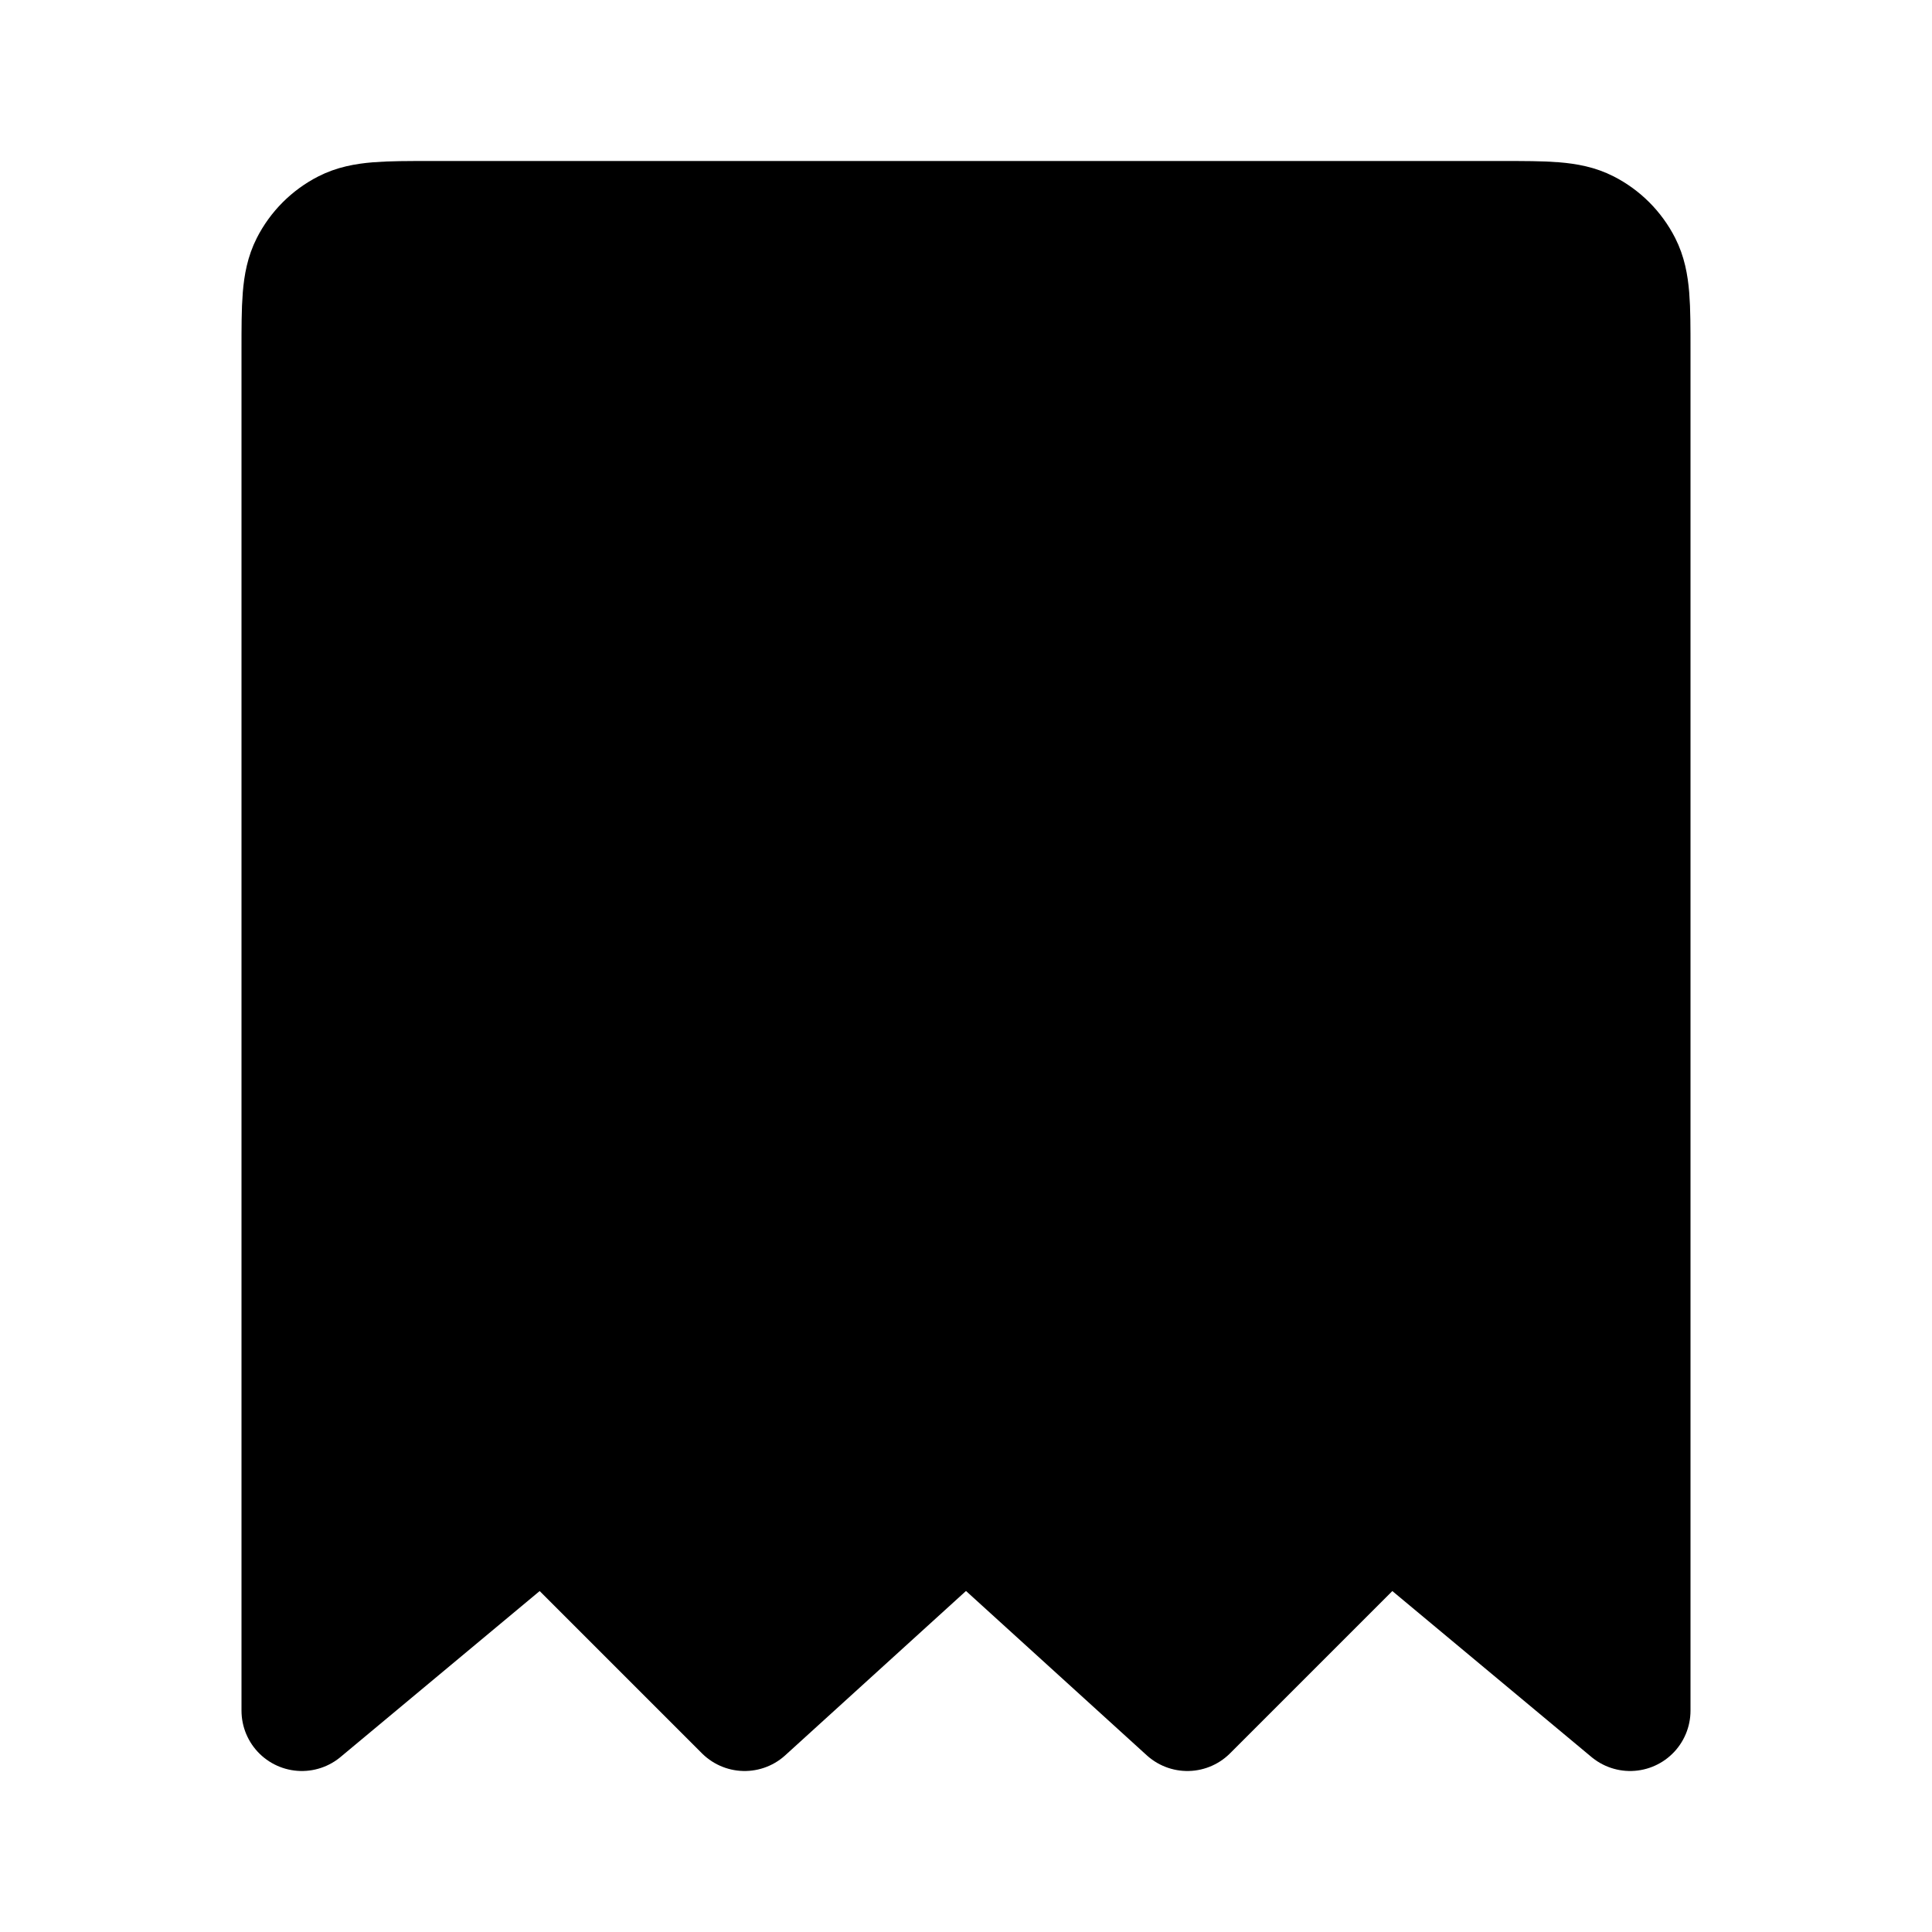
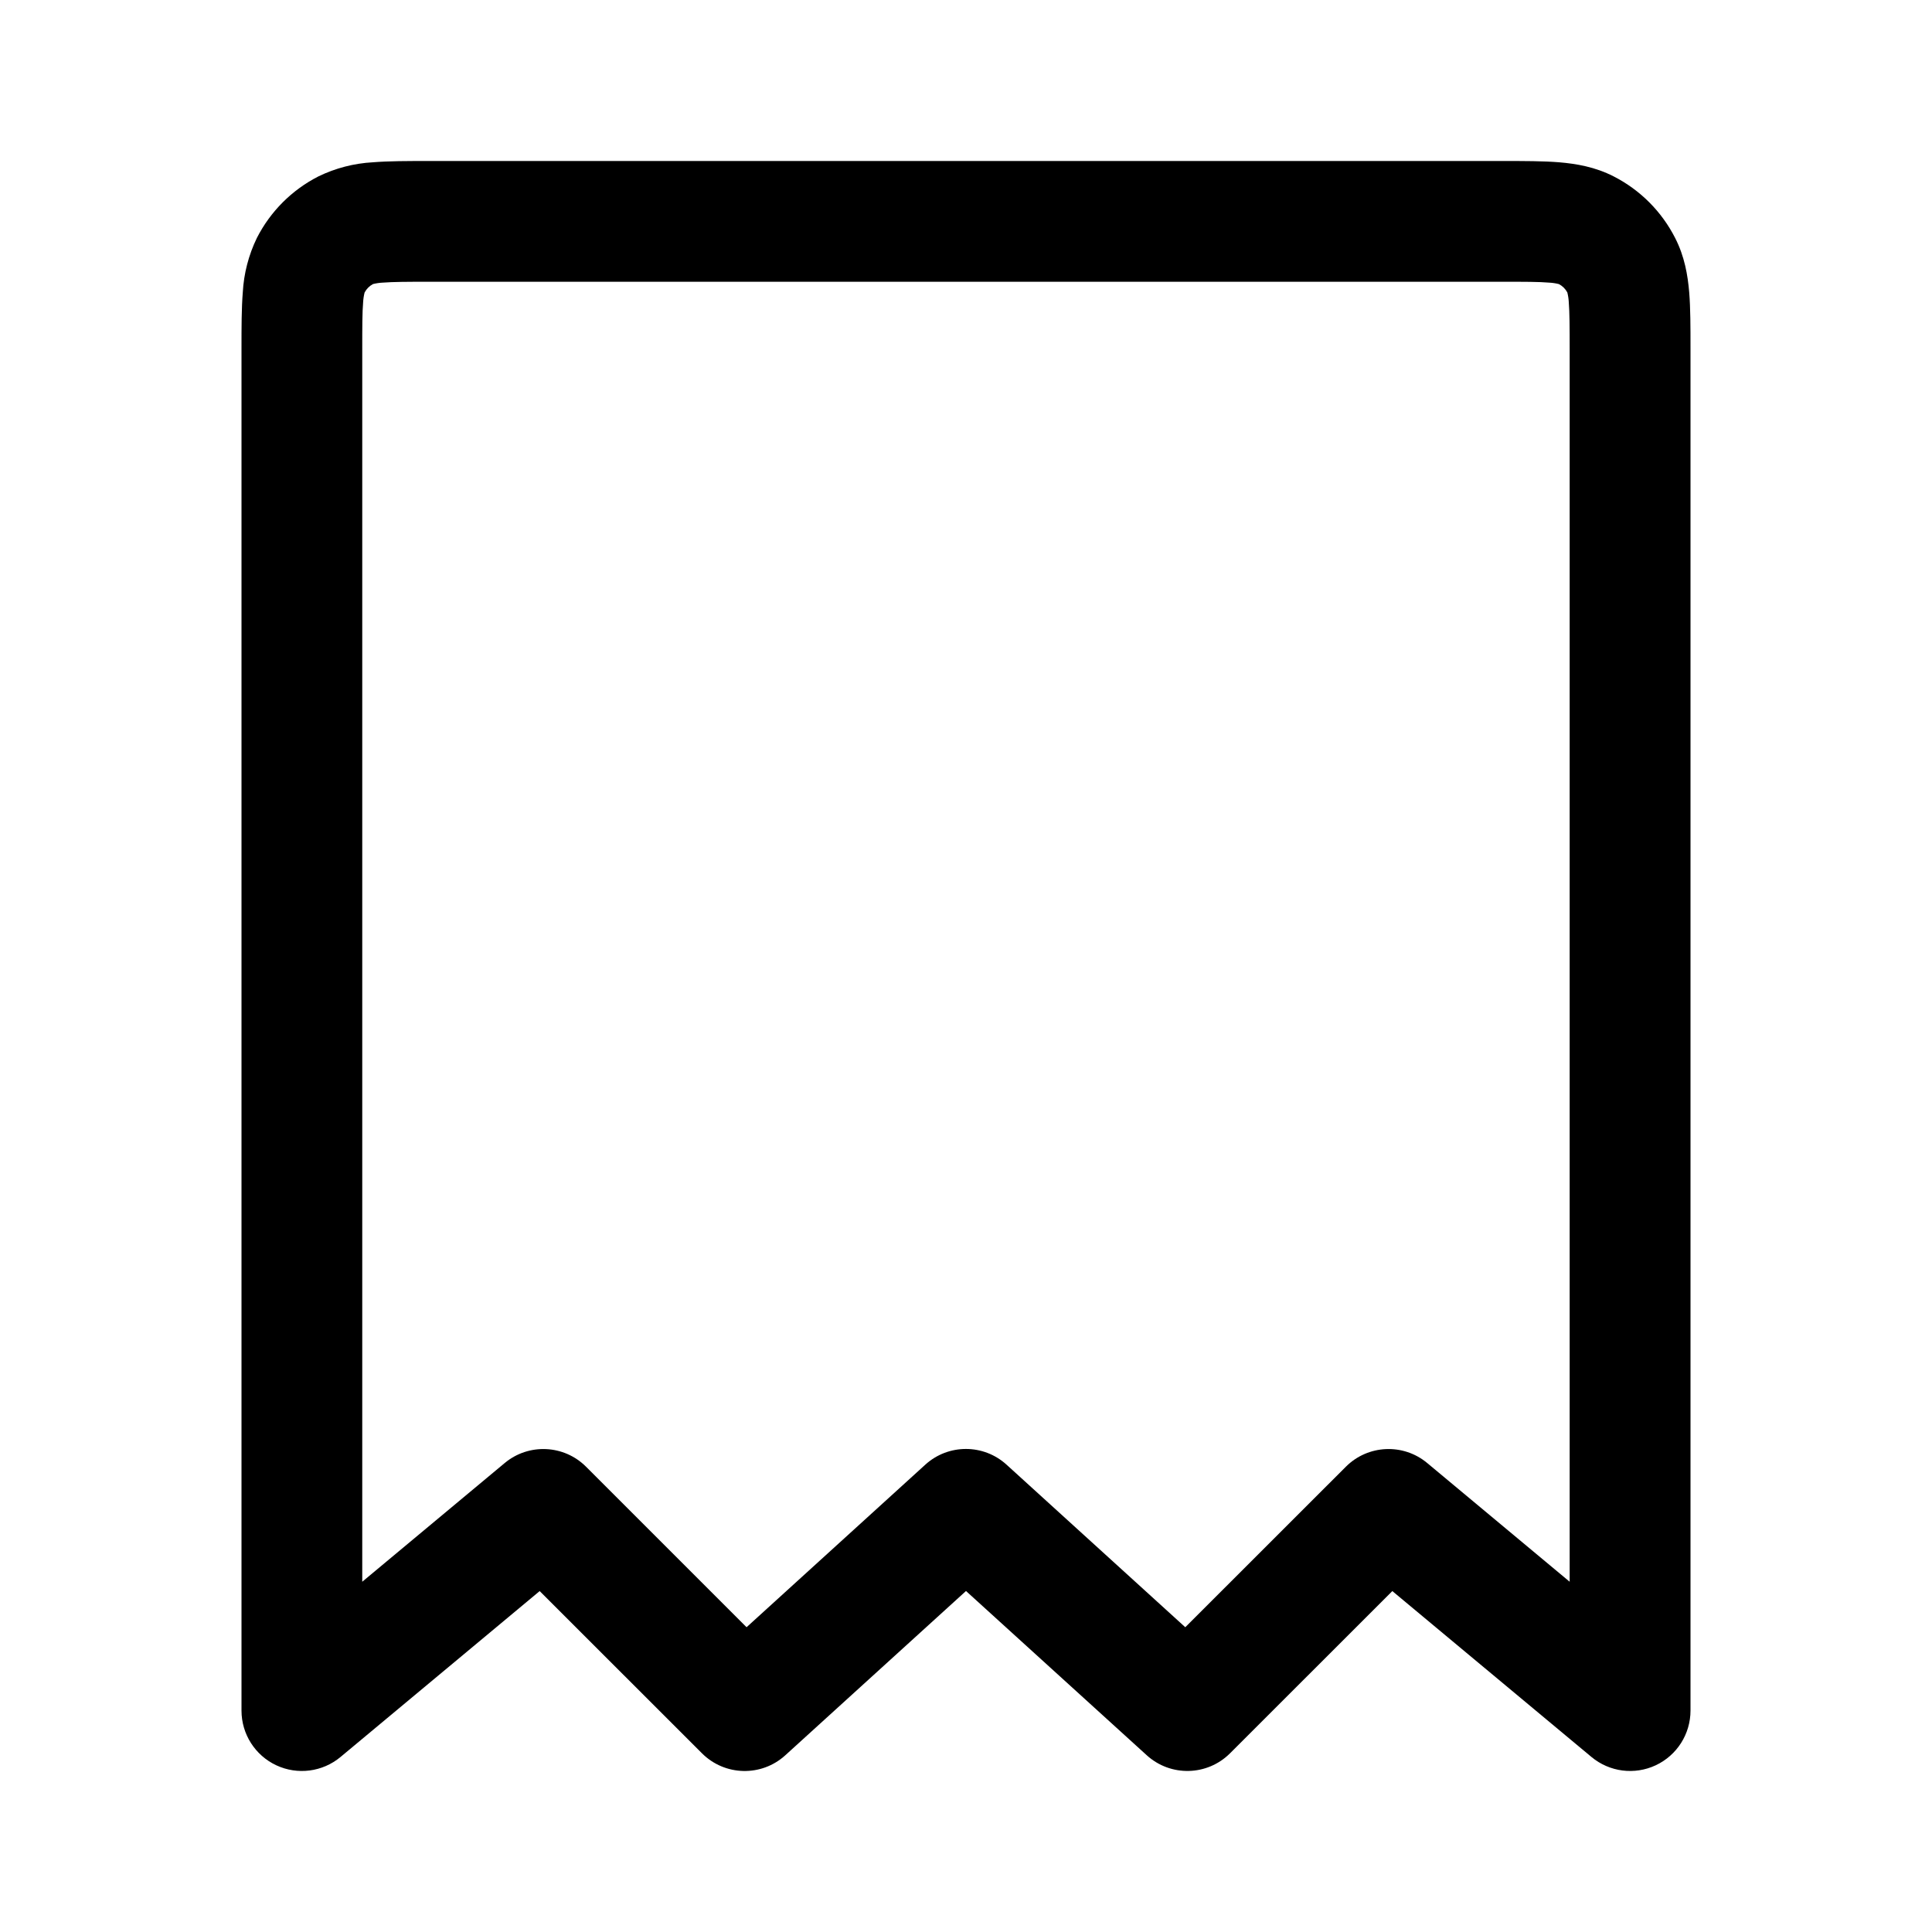
<svg xmlns="http://www.w3.org/2000/svg" width="24" height="24">
-   <path stroke="#000" stroke-linecap="round" stroke-linejoin="round" stroke-width="1.5" d="M18.65 2.75H5.35c-.56 0-.84 0-1.054.109a1 1 0 00-.437.437c-.109.214-.109.494-.109 1.054v16.9l3-2.5 2.5 2.5 2.75-2.5 2.75 2.5 2.5-2.5 3 2.5V4.35c0-.56 0-.84-.109-1.054a1 1 0 00-.437-.437c-.214-.109-.494-.109-1.054-.109z" />
+   <path fill-rule="evenodd" d="M5.324 2h13.352c.258 0 .494 0 .692.016.213.018.446.057.677.175.329.168.596.435.764.765.118.23.157.463.175.676.016.198.016.434.016.692V21.25a.75.75 0 01-1.23.576l-2.474-2.061-2.016 2.015a.75.75 0 01-1.034.025L12 19.764l-2.245 2.041a.75.75 0 01-1.035-.025l-2.016-2.015-2.474 2.061A.75.75 0 013 21.25V4.324c0-.258 0-.494.016-.692a1.77 1.77 0 01.175-.676 1.75 1.75 0 01.765-.765 1.77 1.77 0 01.676-.175C4.83 2 5.066 2 5.324 2zM4.63 3.53h.001zm.002-.001a.626.626 0 01.121-.018c.13-.01.304-.011.596-.011h13.3c.292 0 .467 0 .596.011a.625.625 0 01.12.018.25.25 0 01.105.104.638.638 0 01.018.121c.01.13.011.304.011.596v15.299l-1.77-1.475a.75.75 0 00-1.01.046l-1.995 1.994-2.22-2.019a.75.75 0 00-1.01 0l-2.22 2.019L7.28 18.22a.75.75 0 00-1.01-.046L4.5 19.649V4.35c0-.292 0-.467.011-.596a.628.628 0 01.018-.12.25.25 0 01.104-.105zm-.103.102v.001zm14.94 0v.001zm-.1-.101h-.002z" />
</svg>
